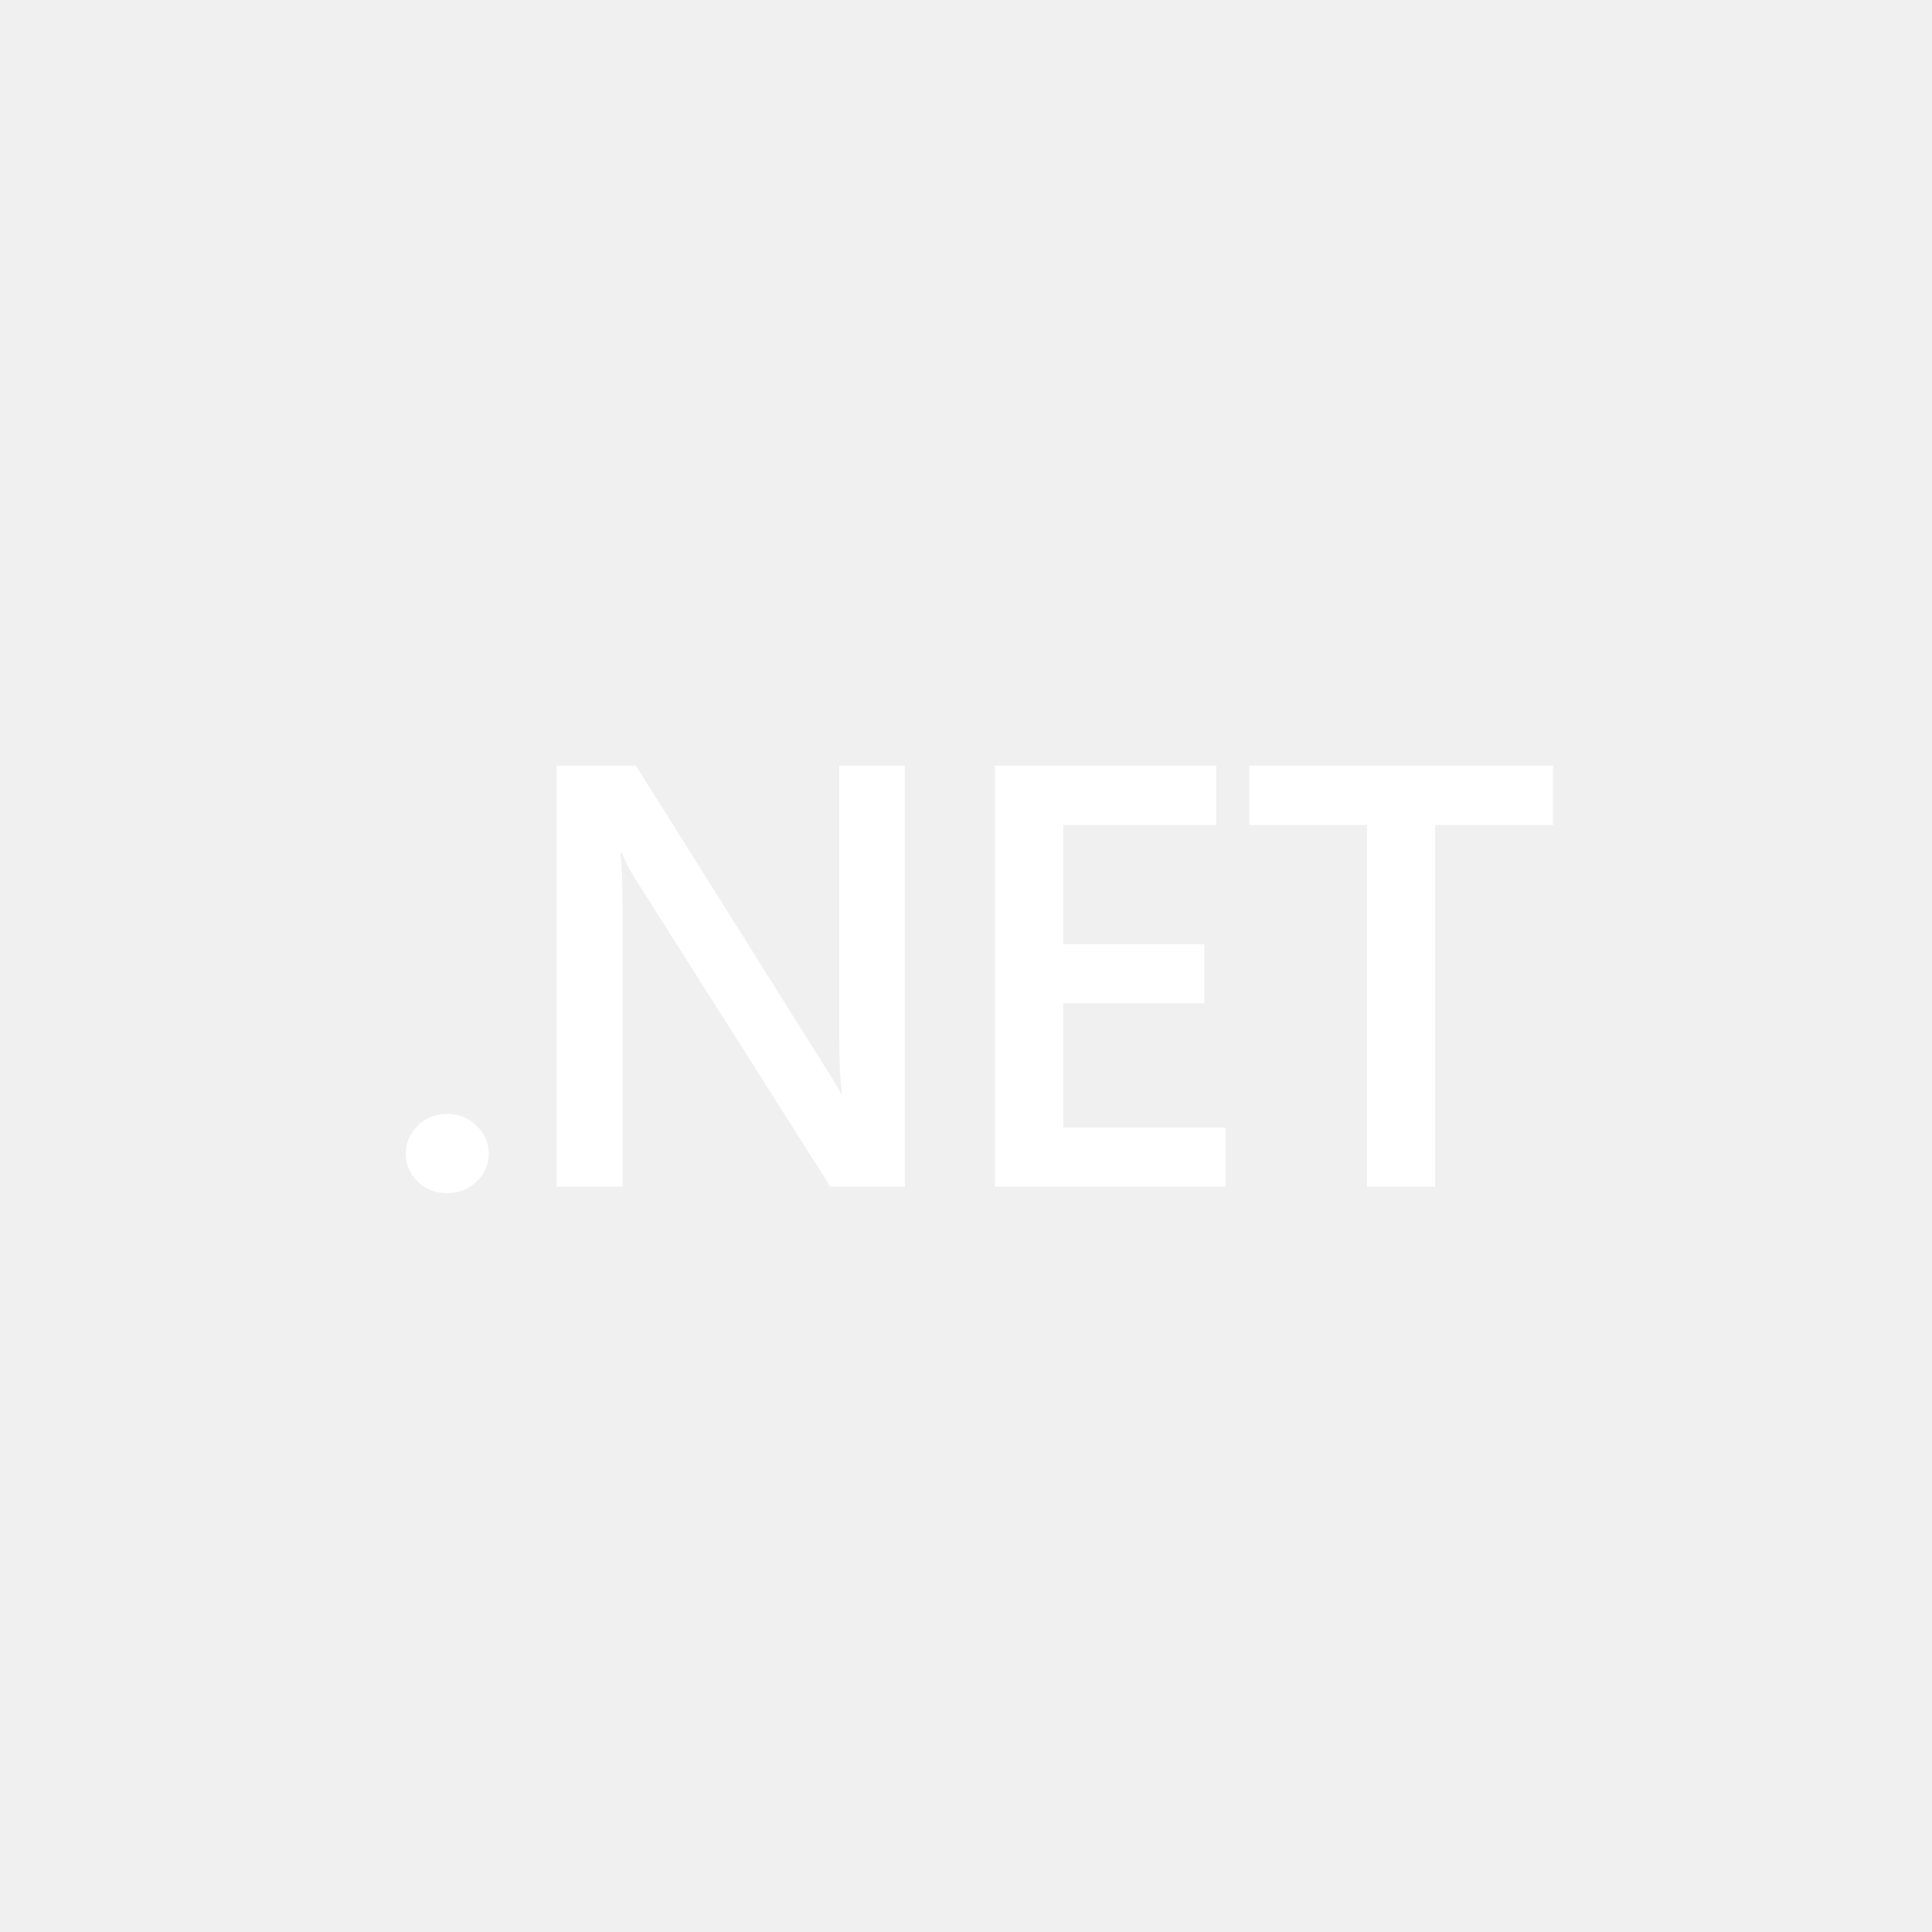
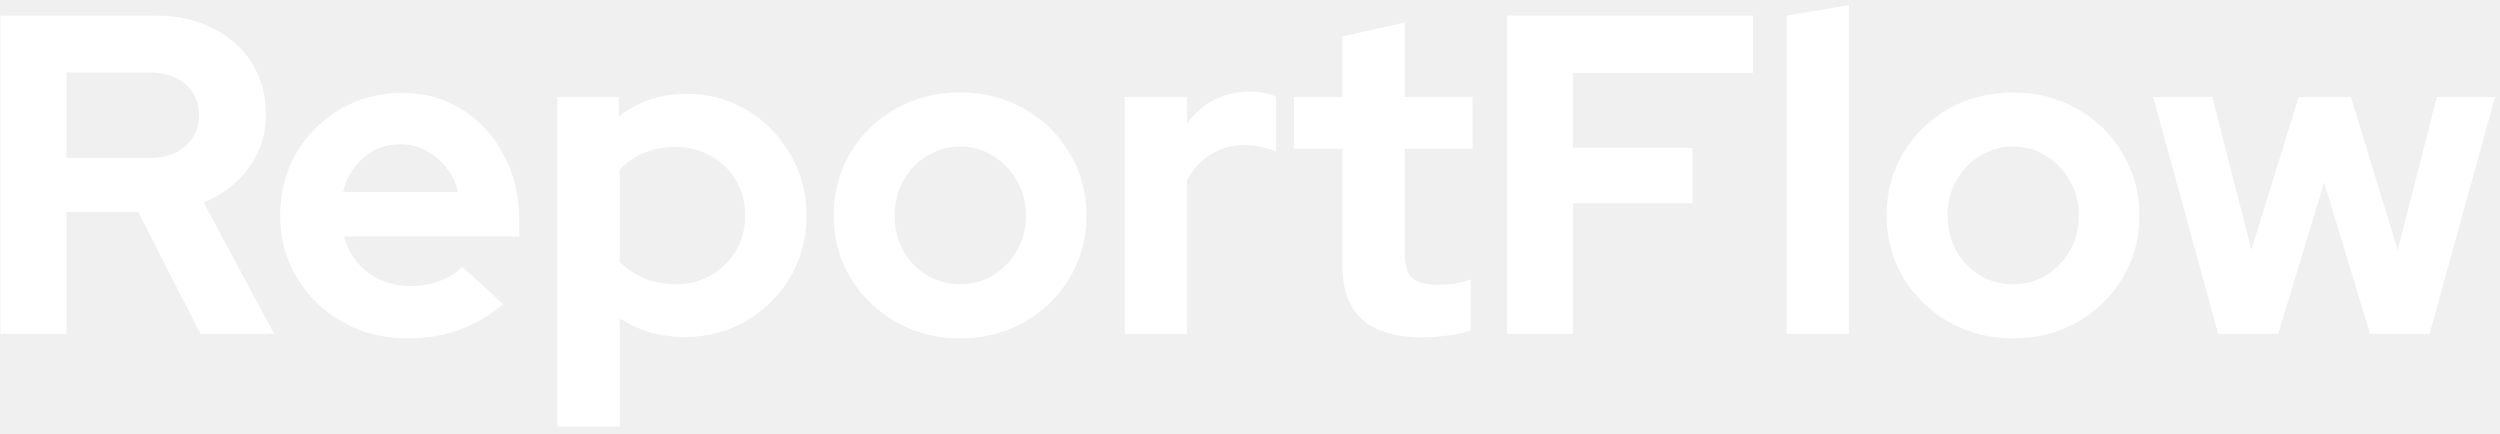
- <svg xmlns="http://www.w3.org/2000/svg" width="456" height="456" viewBox="0 0 456 456" version="1.1" xml:space="preserve" style="fill-rule:evenodd;clip-rule:evenodd;stroke-linejoin:round;stroke-miterlimit:2;">
-   <path d="m 105.5,281.609 c -2.703,0 -5.001,-0.9 -6.893,-2.702 -1.892,-1.848 -2.838,-4.042 -2.838,-6.582 0,-2.587 0.946,-4.804 2.838,-6.652 1.892,-1.848 4.19,-2.772 6.893,-2.772 2.748,0 5.068,0.924 6.96,2.772 1.937,1.848 2.906,4.064 2.906,6.652 0,2.54 -0.968,4.734 -2.906,6.582 -1.892,1.802 -4.212,2.702 -6.96,2.702 z" style="fill:#ffffff;fill-rule:nonzero;stroke-width:0.838" />
-   <path d="M 213.561,280.084 H 195.99 L 149.7,207.054 c -1.171,-1.848 -2.14,-3.765 -2.906,-5.751 h -0.406 c 0.361,2.125 0.541,6.675 0.541,13.65 v 65.132 h -15.543 v -99.36 h 18.719 l 44.737,71.298 c 1.892,2.957 3.109,4.989 3.649,6.098 h 0.27 c -0.45,-2.632 -0.676,-7.09 -0.676,-13.373 v -64.023 h 15.476 z" style="fill:#ffffff;fill-rule:nonzero;stroke-width:0.838" />
-   <path d="m 289.251,280.084 h -54.401 v -99.36 h 52.238 v 13.997 h -36.154 v 28.131 h 33.316 v 13.927 h -33.316 v 29.378 h 38.316 z" style="fill:#ffffff;fill-rule:nonzero;stroke-width:0.838" />
-   <path d="M 366.565,194.721 H 338.722 v 85.363 h -16.084 v -85.363 h -27.775 v -13.997 h 71.701 z" style="fill:#ffffff;fill-rule:nonzero;stroke-width:0.838" />
+ <svg xmlns="http://www.w3.org/2000/svg" width="352" height="61" viewBox="0 0 352 61" fill="none">
+   <path d="M0.063 47V2.2H21.951C24.981 2.2 27.647 2.797 29.951 3.992C32.298 5.144 34.133 6.765 35.455 8.856C36.778 10.947 37.439 13.357 37.439 16.088C37.439 18.947 36.629 21.464 35.007 23.64C33.429 25.816 31.317 27.437 28.671 28.504L38.591 47H28.223L19.455 29.848H9.343V47H0.063ZM9.343 22.232H21.119C23.21 22.232 24.874 21.677 26.111 20.568C27.391 19.459 28.031 18.008 28.031 16.216C28.031 14.424 27.391 12.973 26.111 11.864C24.874 10.755 23.21 10.2 21.119 10.2H9.343V22.232ZM57.307 47.64C53.979 47.64 50.95 46.872 48.219 45.336C45.531 43.8 43.398 41.731 41.819 39.128C40.241 36.525 39.451 33.603 39.451 30.36C39.451 27.117 40.198 24.195 41.691 21.592C43.227 18.989 45.297 16.92 47.899 15.384C50.502 13.848 53.403 13.08 56.603 13.08C59.803 13.08 62.641 13.869 65.115 15.448C67.59 17.027 69.531 19.16 70.939 21.848C72.39 24.536 73.115 27.587 73.115 31V33.304H48.411C48.795 34.627 49.414 35.821 50.267 36.888C51.163 37.955 52.251 38.787 53.531 39.384C54.854 39.981 56.262 40.28 57.755 40.28C59.249 40.28 60.614 40.045 61.851 39.576C63.131 39.107 64.219 38.445 65.115 37.592L70.875 42.84C68.827 44.504 66.715 45.72 64.539 46.488C62.406 47.256 59.995 47.64 57.307 47.64ZM48.283 27.032H64.475C64.177 25.709 63.622 24.557 62.811 23.576C62.043 22.552 61.105 21.763 59.995 21.208C58.929 20.611 57.734 20.312 56.411 20.312C55.046 20.312 53.809 20.589 52.699 21.144C51.633 21.699 50.715 22.488 49.947 23.512C49.179 24.493 48.625 25.667 48.283 27.032ZM78.487 60.056V13.656H87.127V16.408C89.858 14.275 93.015 13.208 96.599 13.208C99.757 13.208 102.615 13.976 105.175 15.512C107.735 17.048 109.762 19.117 111.255 21.72C112.791 24.28 113.559 27.16 113.559 30.36C113.559 33.56 112.791 36.461 111.255 39.064C109.719 41.624 107.65 43.672 105.047 45.208C102.445 46.701 99.543 47.448 96.343 47.448C94.679 47.448 93.079 47.235 91.543 46.808C90.007 46.339 88.578 45.677 87.255 44.824V60.056H78.487ZM95.191 40.024C97.026 40.024 98.669 39.597 100.119 38.744C101.613 37.891 102.786 36.739 103.639 35.288C104.493 33.837 104.919 32.195 104.919 30.36C104.919 28.525 104.493 26.883 103.639 25.432C102.786 23.939 101.613 22.787 100.119 21.976C98.669 21.123 97.026 20.696 95.191 20.696C93.57 20.696 92.077 20.973 90.711 21.528C89.389 22.04 88.237 22.829 87.255 23.896V36.888C88.194 37.827 89.346 38.595 90.711 39.192C92.119 39.747 93.613 40.024 95.191 40.024ZM135.181 47.64C131.853 47.64 128.845 46.872 126.157 45.336C123.469 43.8 121.335 41.731 119.757 39.128C118.178 36.525 117.389 33.603 117.389 30.36C117.389 27.117 118.157 24.195 119.693 21.592C121.271 18.947 123.405 16.856 126.093 15.32C128.823 13.784 131.853 13.016 135.181 13.016C138.509 13.016 141.517 13.784 144.205 15.32C146.935 16.856 149.069 18.947 150.605 21.592C152.183 24.195 152.973 27.117 152.973 30.36C152.973 33.603 152.183 36.525 150.605 39.128C149.069 41.731 146.957 43.8 144.269 45.336C141.581 46.872 138.551 47.64 135.181 47.64ZM135.181 40.024C136.93 40.024 138.487 39.597 139.853 38.744C141.261 37.891 142.37 36.739 143.181 35.288C144.034 33.795 144.461 32.152 144.461 30.36C144.461 28.525 144.034 26.883 143.181 25.432C142.37 23.981 141.261 22.829 139.853 21.976C138.487 21.08 136.93 20.632 135.181 20.632C133.474 20.632 131.917 21.08 130.509 21.976C129.101 22.829 127.991 23.981 127.181 25.432C126.37 26.883 125.965 28.525 125.965 30.36C125.965 32.152 126.37 33.795 127.181 35.288C127.991 36.739 129.101 37.891 130.509 38.744C131.917 39.597 133.474 40.024 135.181 40.024ZM158.362 47V13.656H167.13V17.368C168.197 15.917 169.477 14.808 170.97 14.04C172.464 13.272 174.149 12.888 176.026 12.888C177.648 12.931 178.864 13.187 179.674 13.656V21.336C179.034 21.037 178.33 20.824 177.562 20.696C176.794 20.525 176.005 20.44 175.194 20.44C173.488 20.44 171.93 20.867 170.522 21.72C169.114 22.573 167.984 23.789 167.13 25.368V47H158.362ZM200.295 47.512C196.583 47.512 193.767 46.68 191.847 45.016C189.97 43.309 189.031 40.835 189.031 37.592V20.952H182.183V13.656H189.031V5.144L197.799 3.16V13.656H207.335V20.952H197.799V35.8C197.799 37.336 198.141 38.445 198.823 39.128C199.506 39.768 200.701 40.088 202.407 40.088C203.261 40.088 204.029 40.045 204.711 39.96C205.437 39.832 206.226 39.619 207.079 39.32V46.552C206.183 46.851 205.074 47.085 203.751 47.256C202.429 47.427 201.277 47.512 200.295 47.512ZM212.188 47V2.2H246.812V10.264H221.468V20.824H238.3V28.632H221.468V47H212.188ZM251.55 47V2.2L260.318 0.728V47H251.55ZM283.431 47.64C280.103 47.64 277.095 46.872 274.407 45.336C271.719 43.8 269.585 41.731 268.007 39.128C266.428 36.525 265.639 33.603 265.639 30.36C265.639 27.117 266.407 24.195 267.943 21.592C269.521 18.947 271.655 16.856 274.343 15.32C277.073 13.784 280.103 13.016 283.431 13.016C286.759 13.016 289.767 13.784 292.455 15.32C295.185 16.856 297.319 18.947 298.855 21.592C300.433 24.195 301.223 27.117 301.223 30.36C301.223 33.603 300.433 36.525 298.855 39.128C297.319 41.731 295.207 43.8 292.519 45.336C289.831 46.872 286.801 47.64 283.431 47.64ZM283.431 40.024C285.18 40.024 286.737 39.597 288.103 38.744C289.511 37.891 290.62 36.739 291.431 35.288C292.284 33.795 292.711 32.152 292.711 30.36C292.711 28.525 292.284 26.883 291.431 25.432C290.62 23.981 289.511 22.829 288.103 21.976C286.737 21.08 285.18 20.632 283.431 20.632C281.724 20.632 280.167 21.08 278.759 21.976C277.351 22.829 276.241 23.981 275.431 25.432C274.62 26.883 274.215 28.525 274.215 30.36C274.215 32.152 274.62 33.795 275.431 35.288C276.241 36.739 277.351 37.891 278.759 38.744C280.167 39.597 281.724 40.024 283.431 40.024ZM312.323 47L303.171 13.656H311.491L316.995 35.16L323.651 13.656H331.011L337.603 35.224L343.107 13.656H351.299L342.083 47H333.699L327.235 25.688L320.771 47H312.323Z" fill="white" />
</svg>
